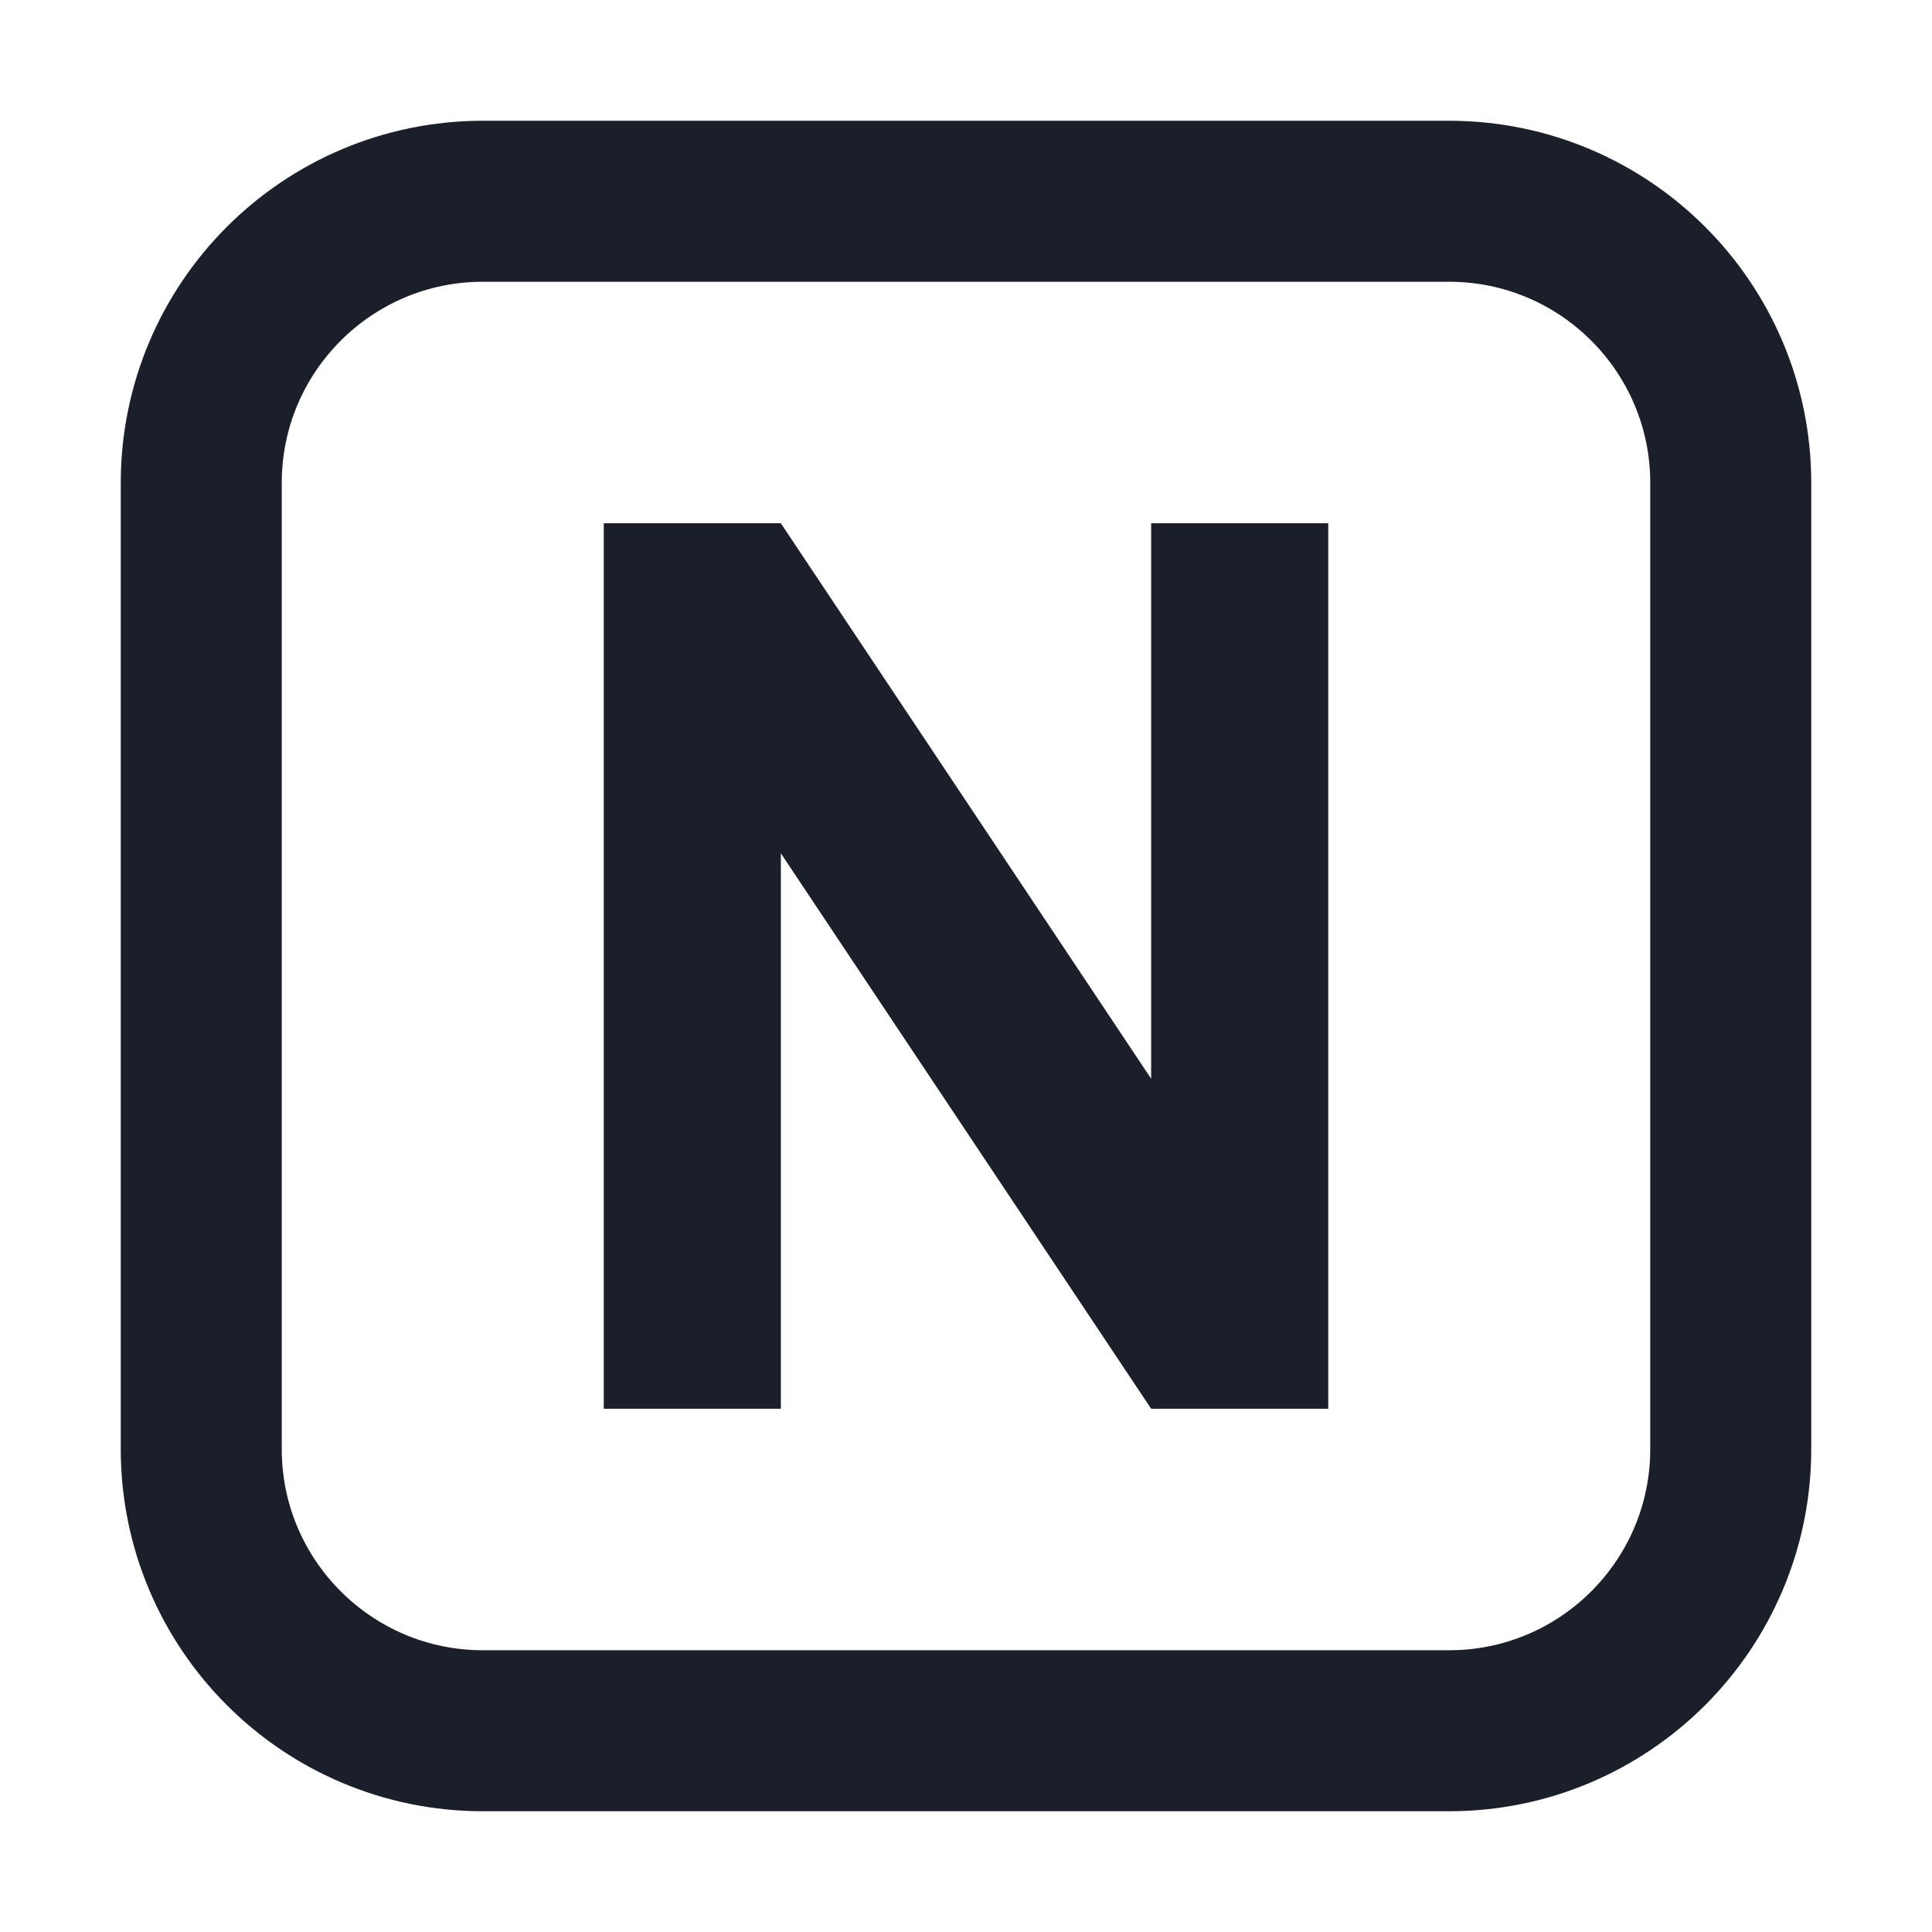
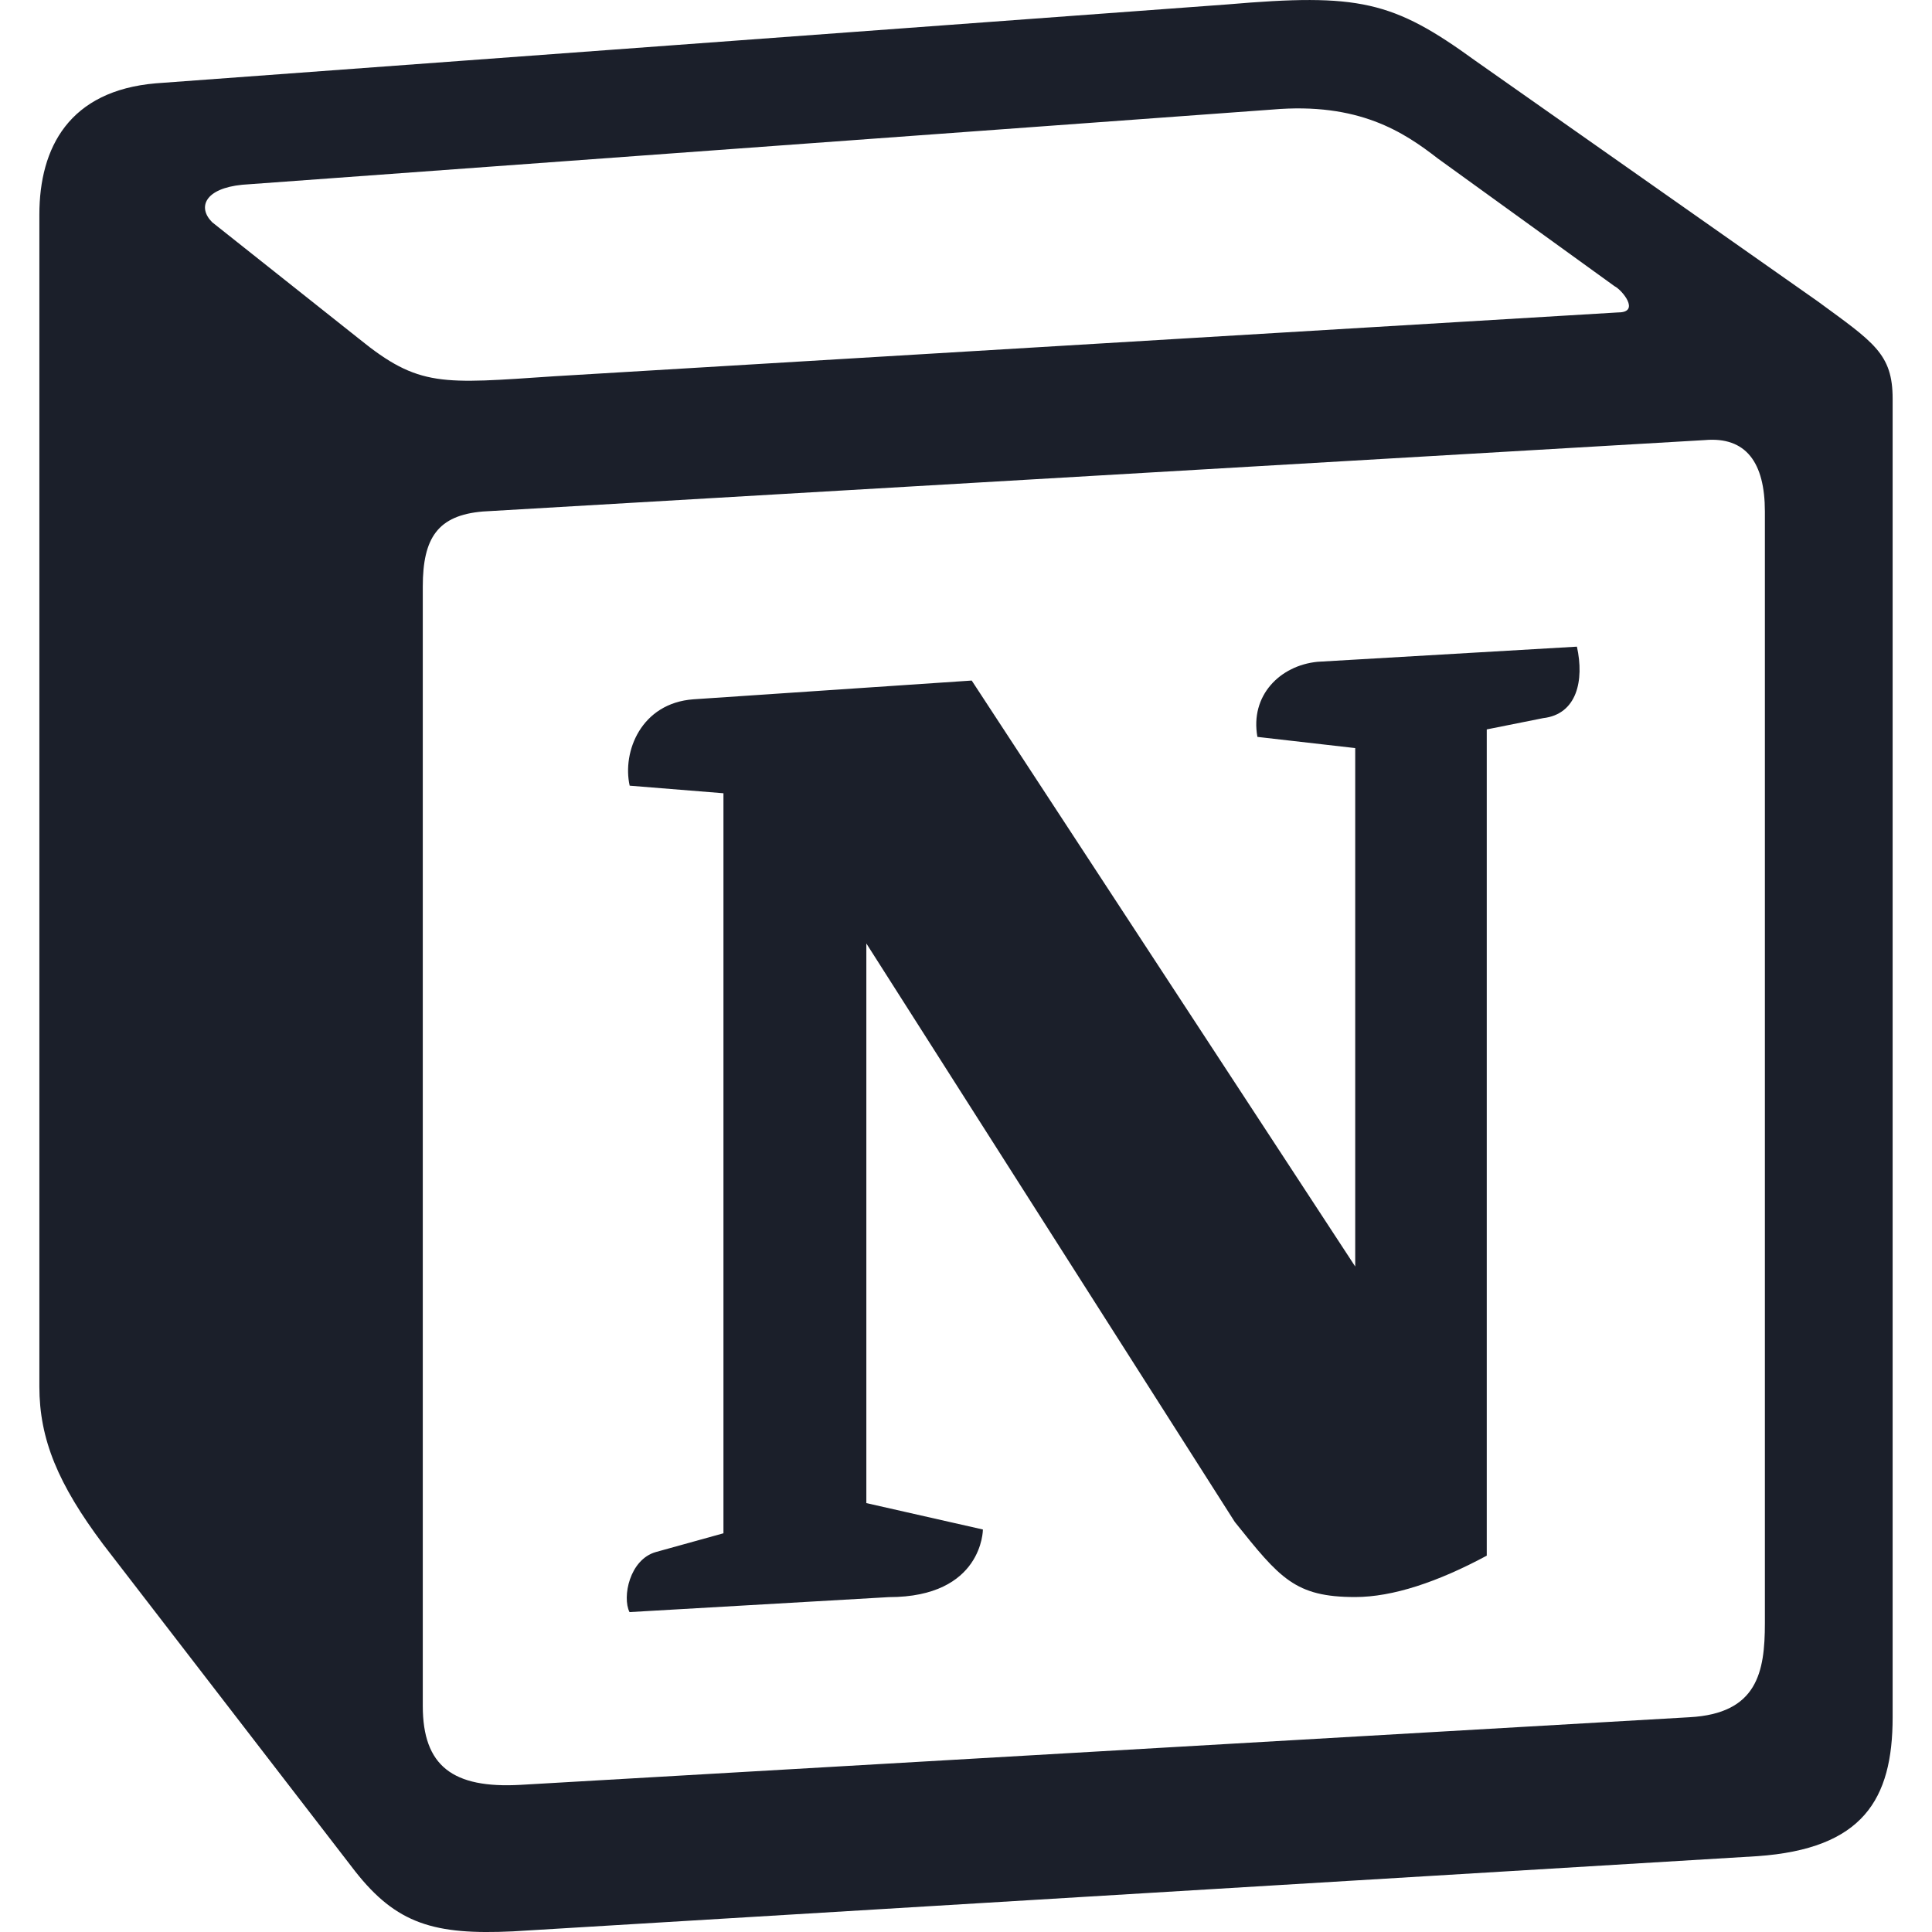
<svg xmlns="http://www.w3.org/2000/svg" viewBox="0 0 24 24">
-   <rect x="2.5" y="2.5" width="19" height="19" rx="3.5" fill="none" stroke="#1b1f2a" stroke-width="2" />
-   <path fill="#1b1f2a" d="M7.5 6.5h2.2l4.6 6.9V6.5h2.2v11h-2.2l-4.6-6.9v6.9H7.5z" />
+   <path fill="#1b1f2a" d="M4.459 4.208c.746.606 1.026.56 2.428.466l13.215-.793c.28 0 .047-.28-.046-.326L17.86 1.968c-.42-.326-.981-.7-2.055-.607L3.01 2.295c-.466.046-.56.28-.374.466zm.793 3.08v13.904c0 .747.373 1.027 1.214.98l14.523-.84c.841-.046.935-.56.935-1.167V6.354c0-.606-.233-.933-.748-.887l-15.177.887c-.56.047-.747.327-.747.933zm14.337.745c.093.42 0 .84-.42.888l-.7.14v10.264c-.608.327-1.168.514-1.635.514-.748 0-.935-.234-1.495-.933l-4.577-7.186v6.952L12.21 19s0 .84-1.168.84l-3.222.186c-.093-.186 0-.653.327-.746l.84-.233V9.854L7.822 9.76c-.094-.42.14-1.026.793-1.073l3.456-.233 4.764 7.279v-6.44l-1.215-.139c-.093-.514.28-.887.747-.933zM1.936 1.035l13.31-.98c1.634-.14 2.055-.047 3.082.7l4.249 2.986c.7.513.934.653.934 1.213v16.378c0 1.026-.373 1.634-1.68 1.726l-15.458.934c-.98.047-1.448-.093-1.962-.747l-3.129-4.06c-.56-.747-.793-1.306-.793-1.96V2.667c0-.839.374-1.54 1.447-1.632z" />
</svg>
